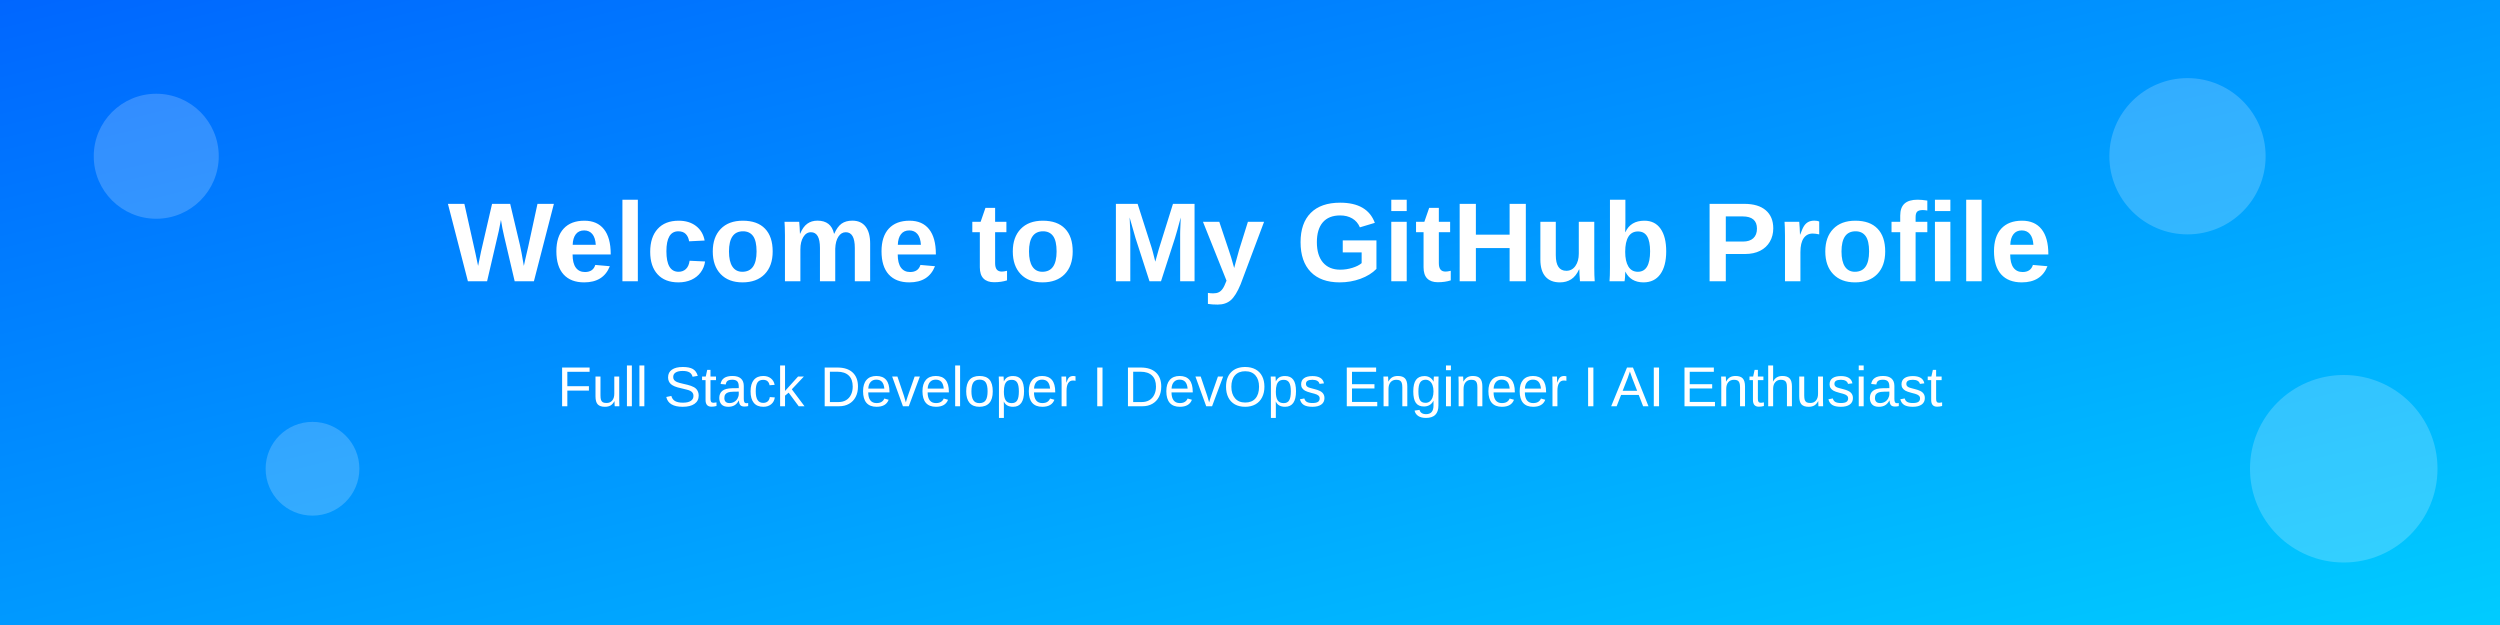
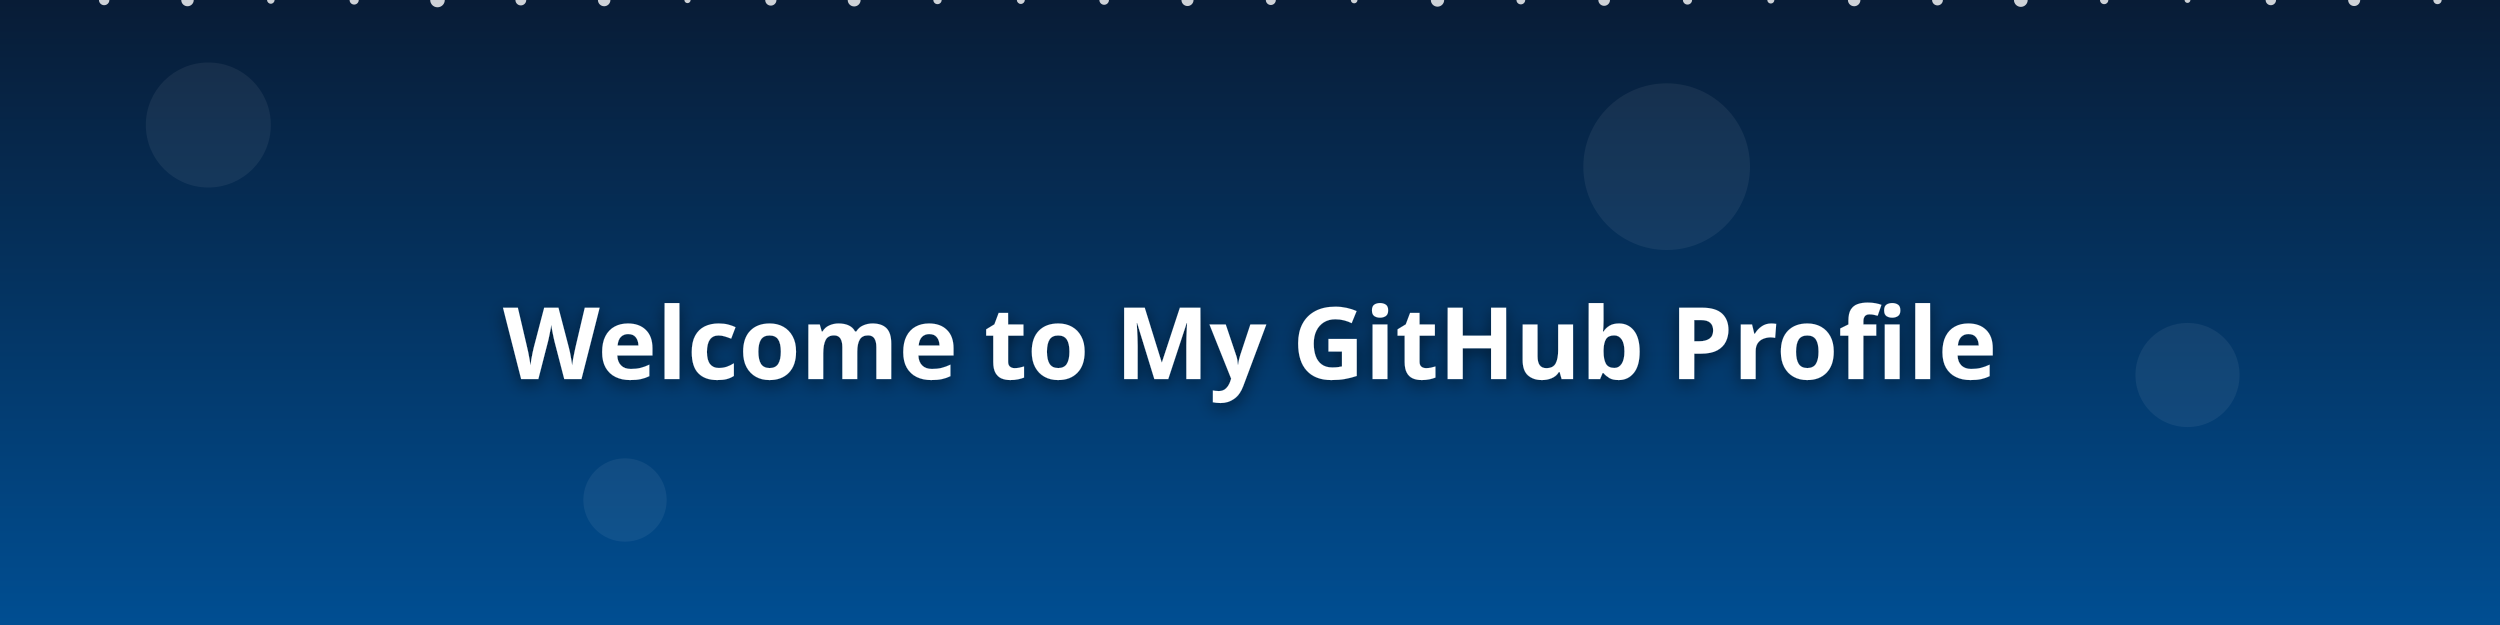
- <svg xmlns="http://www.w3.org/2000/svg" width="800" height="200">
+ <svg xmlns="http://www.w3.org/2000/svg" width="100%" height="300" viewBox="0 0 1200 300">
  <defs>
-     <linearGradient id="grad1" x1="0%" y1="0%" x2="100%" y2="100%">
-       <stop offset="0%" style="stop-color:#0066ff;stop-opacity:1" />
-       <stop offset="100%" style="stop-color:#00ccff;stop-opacity:1" />
+     <linearGradient id="bgGradient" x1="0%" y1="0%" x2="0%" y2="100%">
+       <stop offset="0%" style="stop-color:#081c36; stop-opacity:1" />
+       <stop offset="100%" style="stop-color:#004e92; stop-opacity:1" />
    </linearGradient>
+     <style type="text/css">
+       .main-text {
+         font-family: 'Segoe UI', sans-serif;
+         font-size: 48px;
+         font-weight: bold;
+         fill: white;
+         filter: drop-shadow(0 2px 4px rgba(0,0,0,0.5));
+       }
+       .circle {
+         fill: rgba(255,255,255,0.06);
+         animation: float 8s ease-in-out infinite;
+       }
+       .snowflake {
+         fill: white;
+         opacity: 0.8;
+         animation: fall linear infinite;
+       }
+       @keyframes fall {
+         0% {
+           transform: translateY(-20px);
+           opacity: 0;
+         }
+         50% {
+           opacity: 0.95;
+         }
+         100% {
+           transform: translateY(320px);
+           opacity: 0;
+         }
+       }
+       @keyframes float {
+         0%, 100% {
+           transform: translateY(0);
+         }
+         50% {
+           transform: translateY(-10px);
+         }
+       }
+     </style>
  </defs>
-   <rect width="100%" height="100%" fill="url(#grad1)" />
-   <text x="50%" y="45%" font-family="Arial, sans-serif" font-size="36" font-weight="bold" text-anchor="middle" fill="white">
+   <rect width="100%" height="100%" fill="url(#bgGradient)" />
+   <circle class="circle" cx="100" cy="60" r="30" />
+   <circle class="circle" cx="300" cy="240" r="20" />
+   <circle class="circle" cx="800" cy="80" r="40" />
+   <circle class="circle" cx="1050" cy="180" r="25" />
+   <g>
+     <circle class="snowflake" cx="50" cy="0" r="2.5" style="animation-duration: 9s; animation-delay: 1s;" />
+     <circle class="snowflake" cx="90" cy="0" r="3" style="animation-duration: 10.2s; animation-delay: 2.7s;" />
+     <circle class="snowflake" cx="130" cy="0" r="1.8" style="animation-duration: 8.6s; animation-delay: 0.3s;" />
+     <circle class="snowflake" cx="170" cy="0" r="2.2" style="animation-duration: 9.8s; animation-delay: 4.5s;" />
+     <circle class="snowflake" cx="210" cy="0" r="3.5" style="animation-duration: 11.5s; animation-delay: 1.1s;" />
+     <circle class="snowflake" cx="250" cy="0" r="2.6" style="animation-duration: 9.9s; animation-delay: 5.2s;" />
+     <circle class="snowflake" cx="290" cy="0" r="3" style="animation-duration: 8.5s; animation-delay: 0.7s;" />
+     <circle class="snowflake" cx="330" cy="0" r="1.5" style="animation-duration: 10s; animation-delay: 6s;" />
+     <circle class="snowflake" cx="370" cy="0" r="2.7" style="animation-duration: 10.3s; animation-delay: 2.3s;" />
+     <circle class="snowflake" cx="410" cy="0" r="3.1" style="animation-duration: 9.6s; animation-delay: 3.3s;" />
+     <circle class="snowflake" cx="450" cy="0" r="2" style="animation-duration: 11s; animation-delay: 0.6s;" />
+     <circle class="snowflake" cx="490" cy="0" r="1.9" style="animation-duration: 9.7s; animation-delay: 5.6s;" />
+     <circle class="snowflake" cx="530" cy="0" r="2.3" style="animation-duration: 8.8s; animation-delay: 1.8s;" />
+     <circle class="snowflake" cx="570" cy="0" r="2.9" style="animation-duration: 10.4s; animation-delay: 6.5s;" />
+     <circle class="snowflake" cx="610" cy="0" r="2.4" style="animation-duration: 8.9s; animation-delay: 2.9s;" />
+     <circle class="snowflake" cx="650" cy="0" r="1.6" style="animation-duration: 10.1s; animation-delay: 3.6s;" />
+     <circle class="snowflake" cx="690" cy="0" r="3.2" style="animation-duration: 9.2s; animation-delay: 0.2s;" />
+     <circle class="snowflake" cx="730" cy="0" r="2.1" style="animation-duration: 11.3s; animation-delay: 4.1s;" />
+     <circle class="snowflake" cx="770" cy="0" r="2.8" style="animation-duration: 10s; animation-delay: 6.8s;" />
+     <circle class="snowflake" cx="810" cy="0" r="2.2" style="animation-duration: 9.3s; animation-delay: 2.6s;" />
+     <circle class="snowflake" cx="850" cy="0" r="1.7" style="animation-duration: 9s; animation-delay: 1.9s;" />
+     <circle class="snowflake" cx="890" cy="0" r="3" style="animation-duration: 10.8s; animation-delay: 5.3s;" />
+     <circle class="snowflake" cx="930" cy="0" r="2.6" style="animation-duration: 9.4s; animation-delay: 3.8s;" />
+     <circle class="snowflake" cx="970" cy="0" r="3.3" style="animation-duration: 11.1s; animation-delay: 2.1s;" />
+     <circle class="snowflake" cx="1010" cy="0" r="2" style="animation-duration: 9.1s; animation-delay: 4.7s;" />
+     <circle class="snowflake" cx="1050" cy="0" r="1.4" style="animation-duration: 8.7s; animation-delay: 1.2s;" />
+     <circle class="snowflake" cx="1090" cy="0" r="2.5" style="animation-duration: 10.6s; animation-delay: 6.1s;" />
+     <circle class="snowflake" cx="1130" cy="0" r="2.9" style="animation-duration: 10.2s; animation-delay: 0.5s;" />
+     <circle class="snowflake" cx="1170" cy="0" r="2" style="animation-duration: 9.5s; animation-delay: 3.4s;" />
+   </g>
+   <text x="50%" y="55%" dominant-baseline="middle" text-anchor="middle" class="main-text">
    Welcome to My GitHub Profile
  </text>
-   <text x="50%" y="65%" font-family="Arial, sans-serif" font-size="18" text-anchor="middle" fill="white">
-     Full Stack Developer I DevOps Engineer I AI Enthusiast
-   </text>
-   <circle cx="50" cy="50" r="20" fill="white" fill-opacity="0.2" />
-   <circle cx="750" cy="150" r="30" fill="white" fill-opacity="0.2" />
-   <circle cx="100" cy="150" r="15" fill="white" fill-opacity="0.2" />
-   <circle cx="700" cy="50" r="25" fill="white" fill-opacity="0.2" />
</svg>
